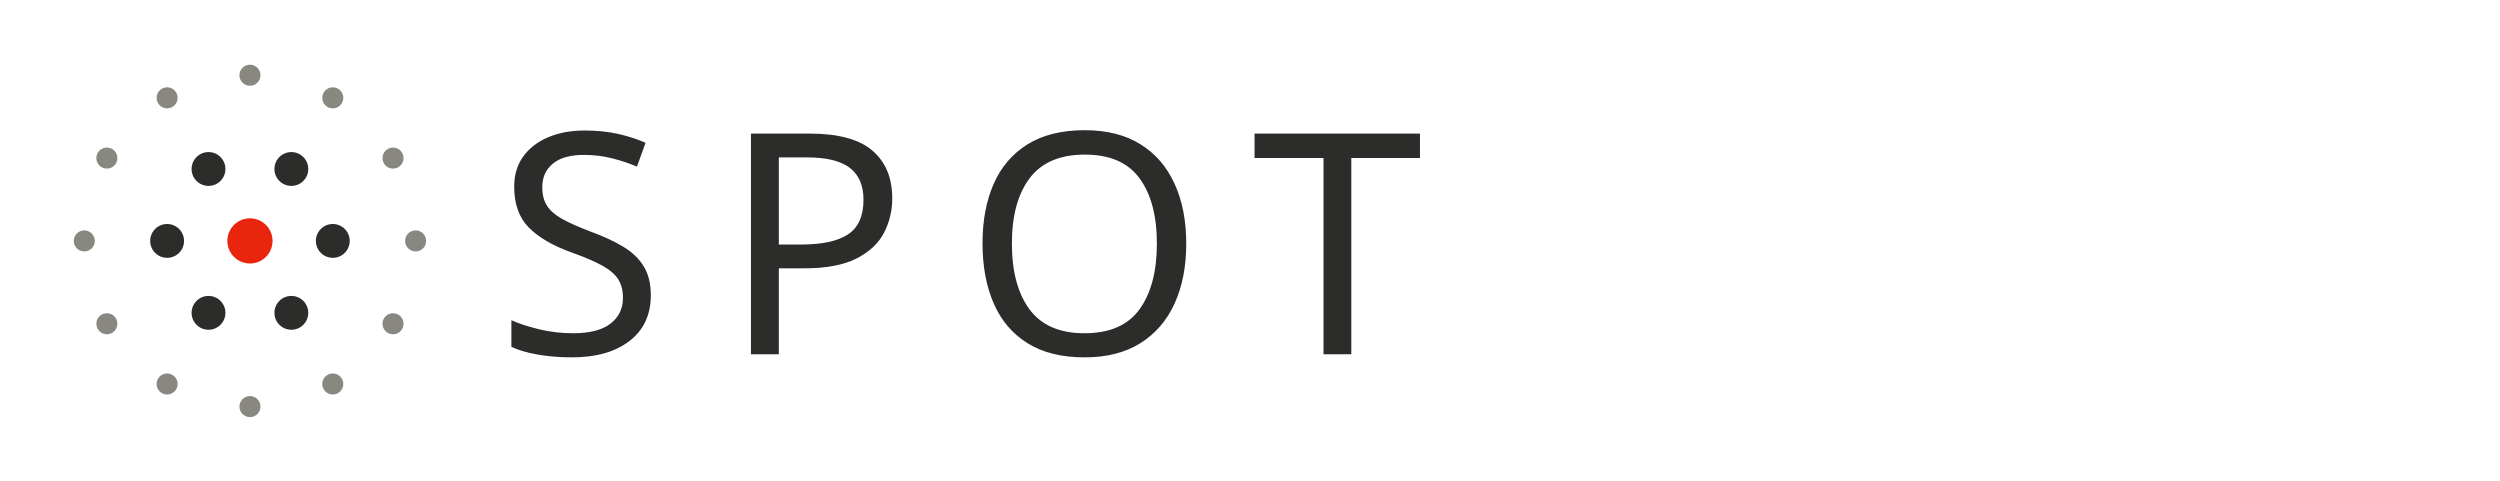
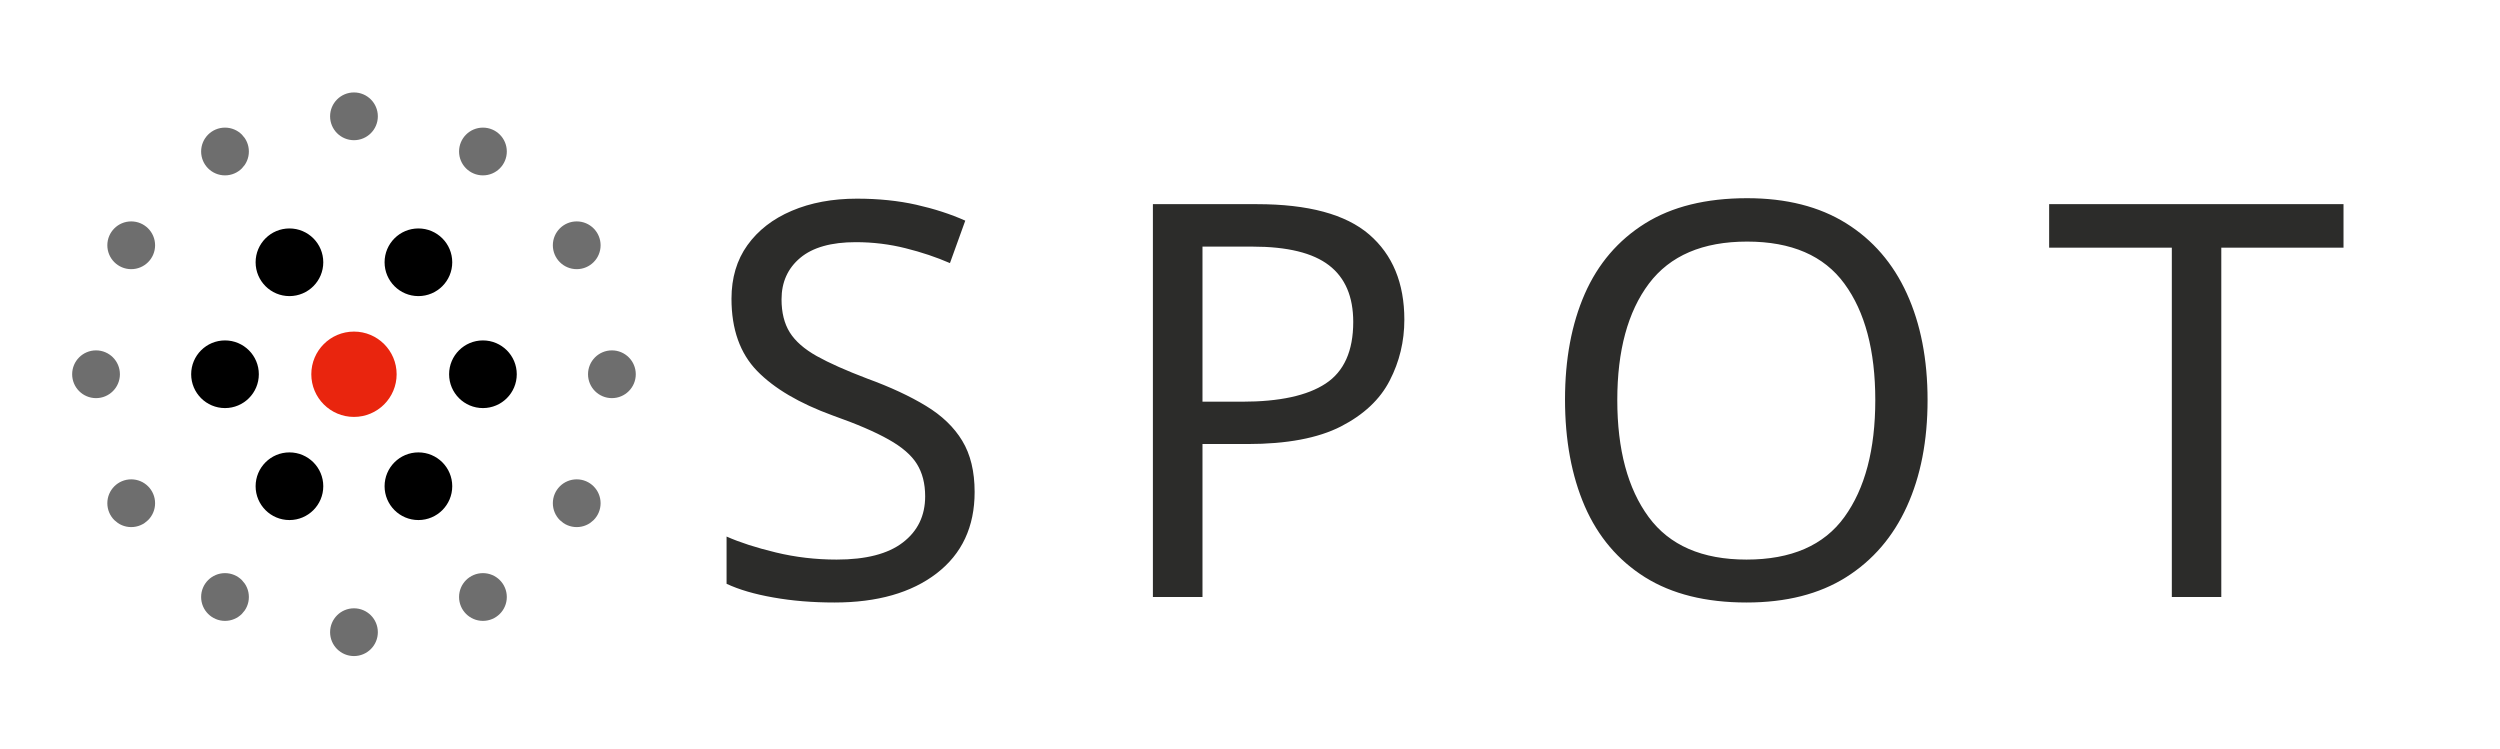
- <svg xmlns="http://www.w3.org/2000/svg" id="_レイヤー_1" data-name="レイヤー_1" version="1.1" viewBox="0 0 520 100">
+ <svg xmlns="http://www.w3.org/2000/svg" id="_レイヤー_1" version="1.1" viewBox="0 0 334 100">
  <defs>
    <style>
      .st0 {
-         font-family: KozGoPr6N-Regular-83pv-RKSJ-H, 'Kozuka Gothic Pr6N';
-         font-size: 64.3px;
-         isolation: isolate;
+         stroke: #000;
+       }
+ 
+       .st0, .st1, .st2 {
+         stroke-miterlimit: 10;
+         stroke-width: 2px;
+       }
+ 
+       .st3 {
+         fill: #2c2c2a;
+         font-family: Silom, Silom;
+         font-size: 73.5px;
        letter-spacing: .18em;
      }

-       .st0, .st1 {
-         fill: #2c2c2a;
+       .st3, .st4 {
+         isolation: isolate;
+       }
+ 
+       .st1 {
+         fill: #6e6e6e;
+         stroke: #6e6e6e;
      }

      .st2 {
        fill: #e9250e;
-       }
- 
-       .st3 {
-         fill: #888780;
+         stroke: #e9250e;
      }
    </style>
  </defs>
-   <circle class="st2" cx="51.99" cy="50.11" r="4.7" />
-   <circle class="st1" cx="69.22" cy="50.11" r="3.52" />
-   <circle class="st1" cx="60.6" cy="65.07" r="3.52" />
-   <circle class="st1" cx="43.37" cy="65.07" r="3.52" />
-   <circle class="st1" cx="34.76" cy="50.11" r="3.52" />
-   <circle class="st1" cx="43.37" cy="35.15" r="3.52" />
-   <circle class="st1" cx="60.6" cy="35.15" r="3.52" />
-   <circle class="st3" cx="86.45" cy="50.11" r="2.19" />
-   <circle class="st3" cx="81.75" cy="67.34" r="2.19" />
-   <circle class="st3" cx="69.22" cy="79.87" r="2.19" />
-   <circle class="st3" cx="51.99" cy="84.57" r="2.19" />
-   <circle class="st3" cx="34.76" cy="79.87" r="2.19" />
-   <circle class="st3" cx="22.23" cy="67.34" r="2.19" />
-   <circle class="st3" cx="17.53" cy="50.11" r="2.19" />
-   <circle class="st3" cx="22.23" cy="32.88" r="2.19" />
-   <circle class="st3" cx="34.76" cy="20.35" r="2.19" />
-   <circle class="st3" cx="51.99" cy="15.65" r="2.19" />
-   <circle class="st3" cx="69.22" cy="20.35" r="2.19" />
-   <circle class="st3" cx="81.75" cy="32.88" r="2.19" />
-   <text class="st0" transform="translate(103.09 73.69)">
-     <tspan x="0" y="0">SPOT</tspan>
-   </text>
+   <g>
+     <circle class="st2" cx="47.29" cy="50" r="4.7" />
+     <circle class="st0" cx="64.52" cy="50" r="3.52" />
+     <circle class="st0" cx="55.9" cy="64.96" r="3.52" />
+     <circle class="st0" cx="38.67" cy="64.96" r="3.52" />
+     <circle class="st0" cx="30.06" cy="50" r="3.52" />
+     <circle class="st0" cx="38.67" cy="35.04" r="3.52" />
+     <circle class="st0" cx="55.9" cy="35.04" r="3.52" />
+     <circle class="st1" cx="81.75" cy="50" r="2.19" />
+     <circle class="st1" cx="77.05" cy="67.23" r="2.19" />
+     <circle class="st1" cx="64.52" cy="79.76" r="2.19" />
+     <circle class="st1" cx="47.29" cy="84.46" r="2.19" />
+     <circle class="st1" cx="30.06" cy="79.76" r="2.19" />
+     <circle class="st1" cx="17.53" cy="67.23" r="2.19" />
+     <circle class="st1" cx="12.83" cy="50" r="2.19" />
+     <circle class="st1" cx="17.53" cy="32.77" r="2.19" />
+     <circle class="st1" cx="30.06" cy="20.24" r="2.19" />
+     <circle class="st1" cx="47.29" cy="15.54" r="2.19" />
+     <circle class="st1" cx="64.52" cy="20.24" r="2.19" />
+     <circle class="st1" cx="77.05" cy="32.77" r="2.19" />
+   </g>
+   <g class="st4">
+     <g class="st4">
+       <text class="st3" transform="translate(93.32 79.76)">
+         <tspan x="0" y="0">SPOT</tspan>
+       </text>
+     </g>
+   </g>
</svg>
